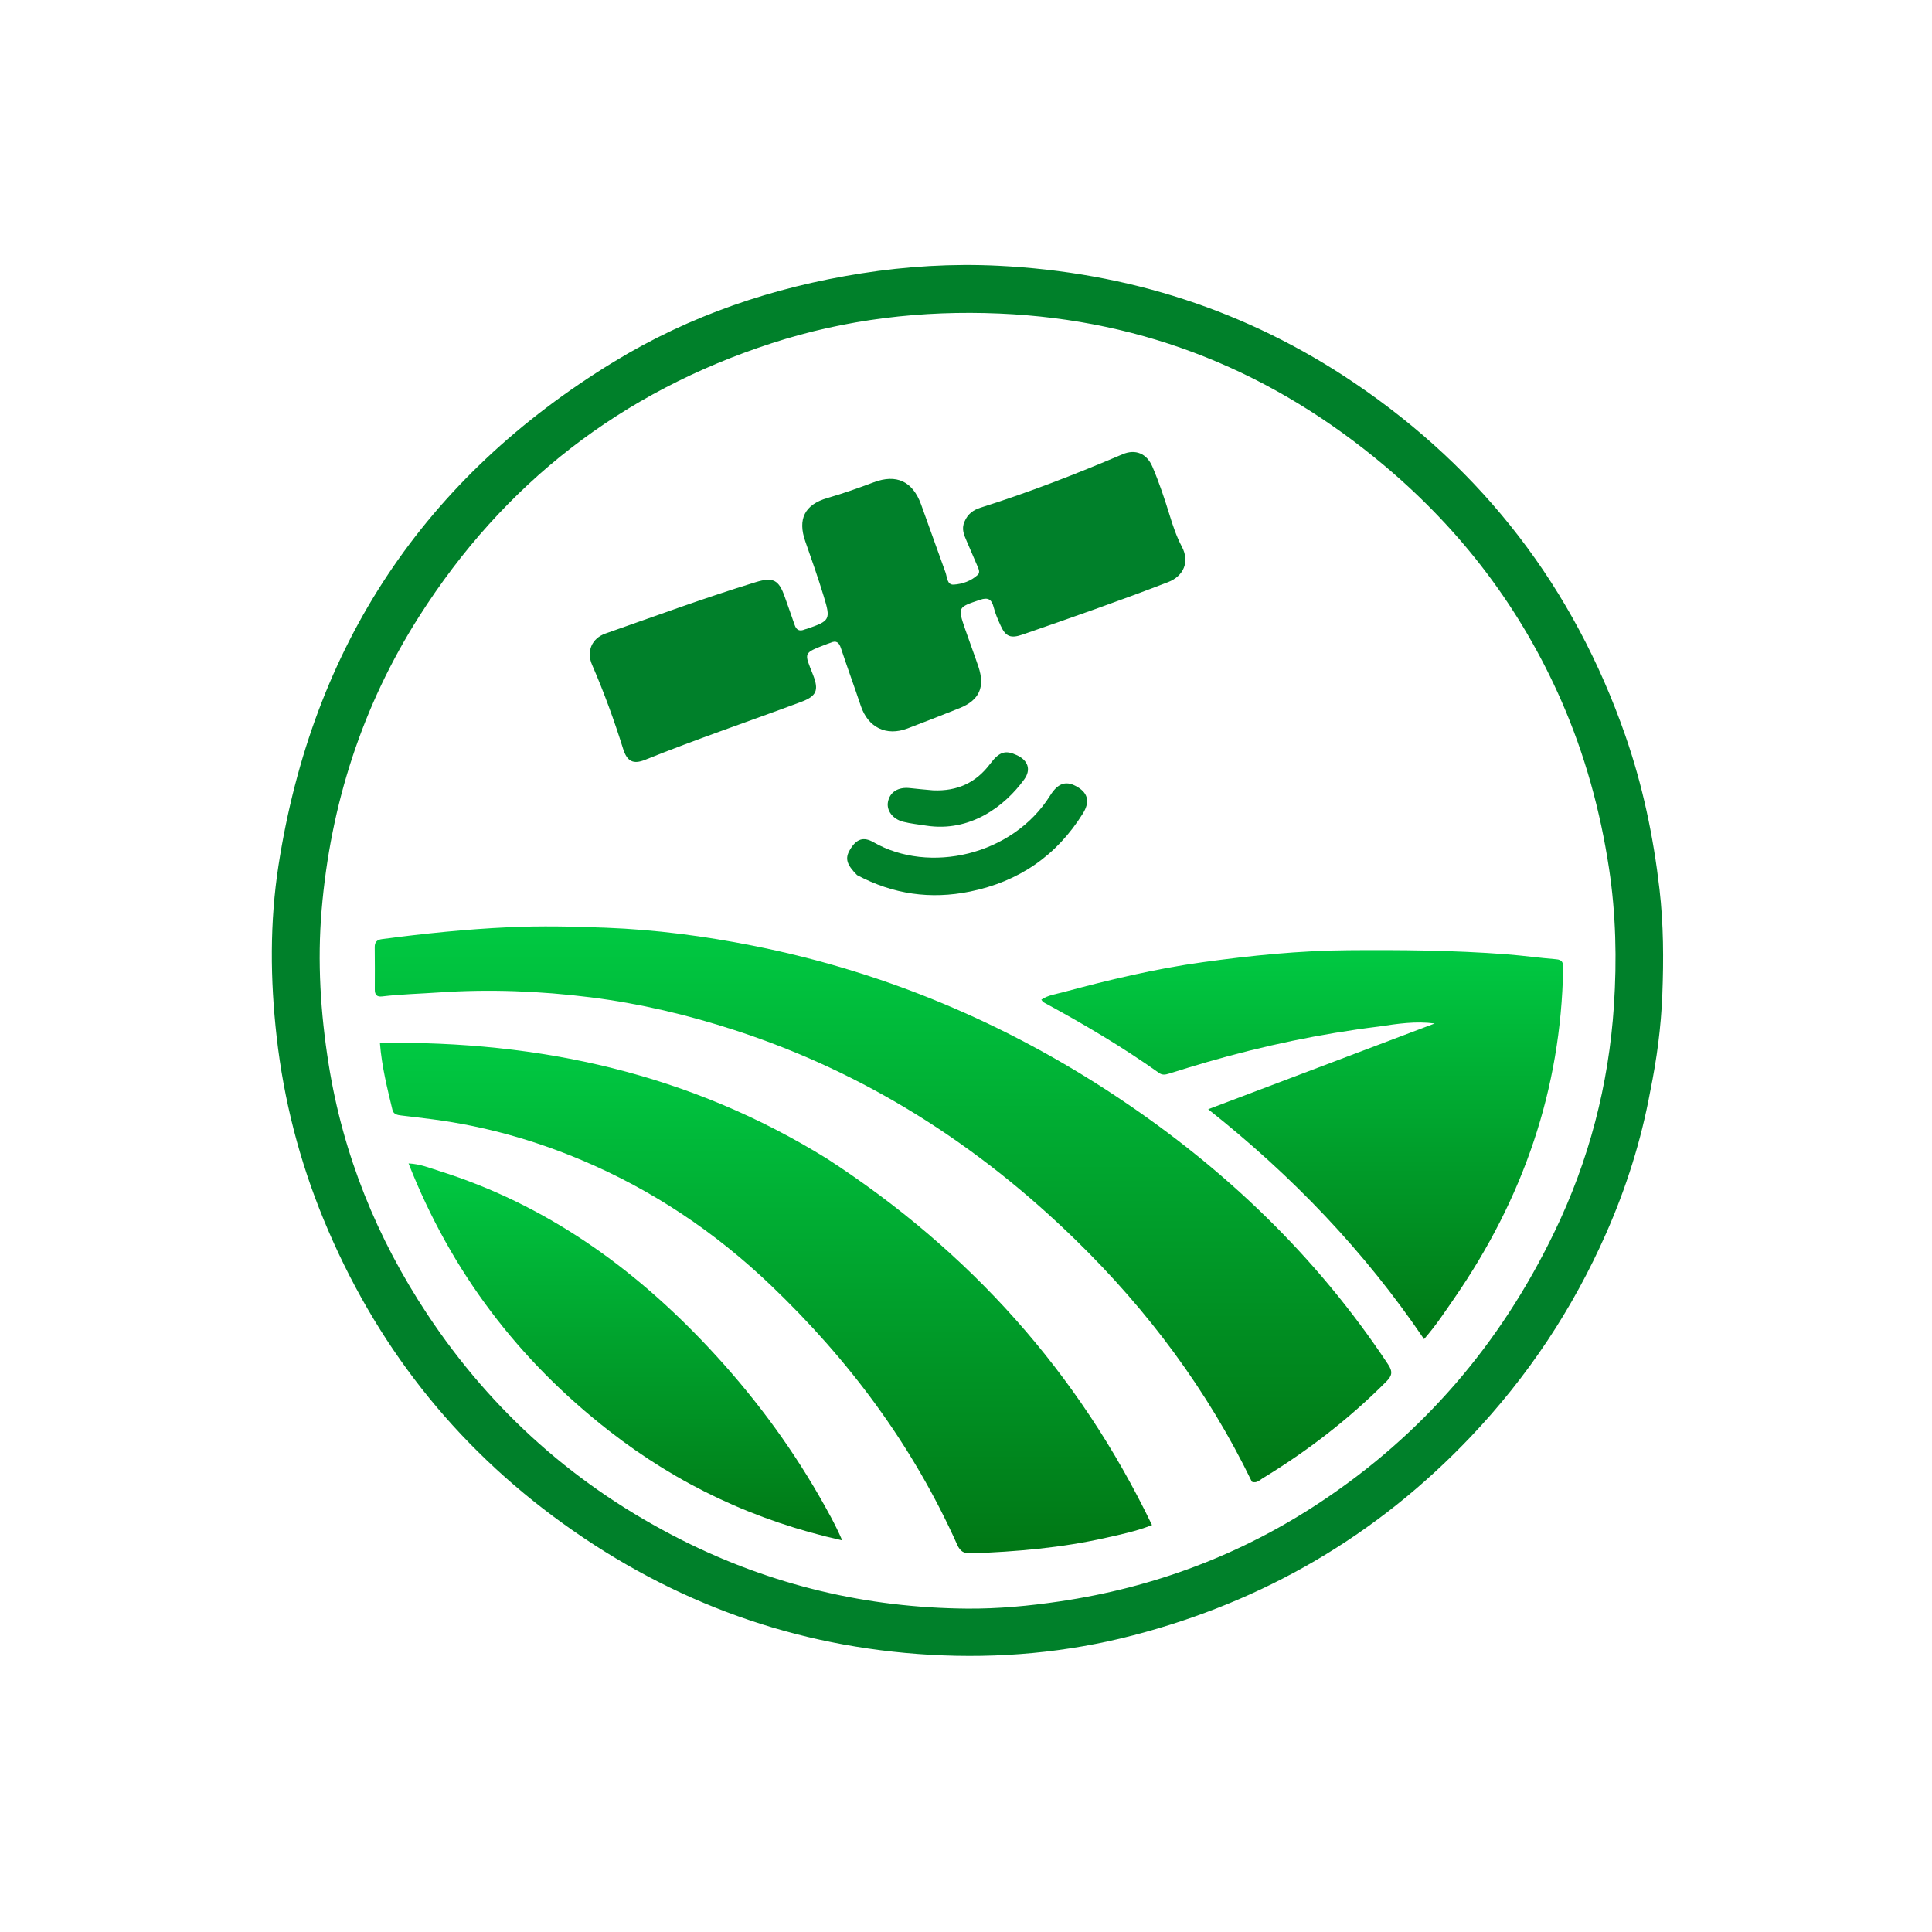
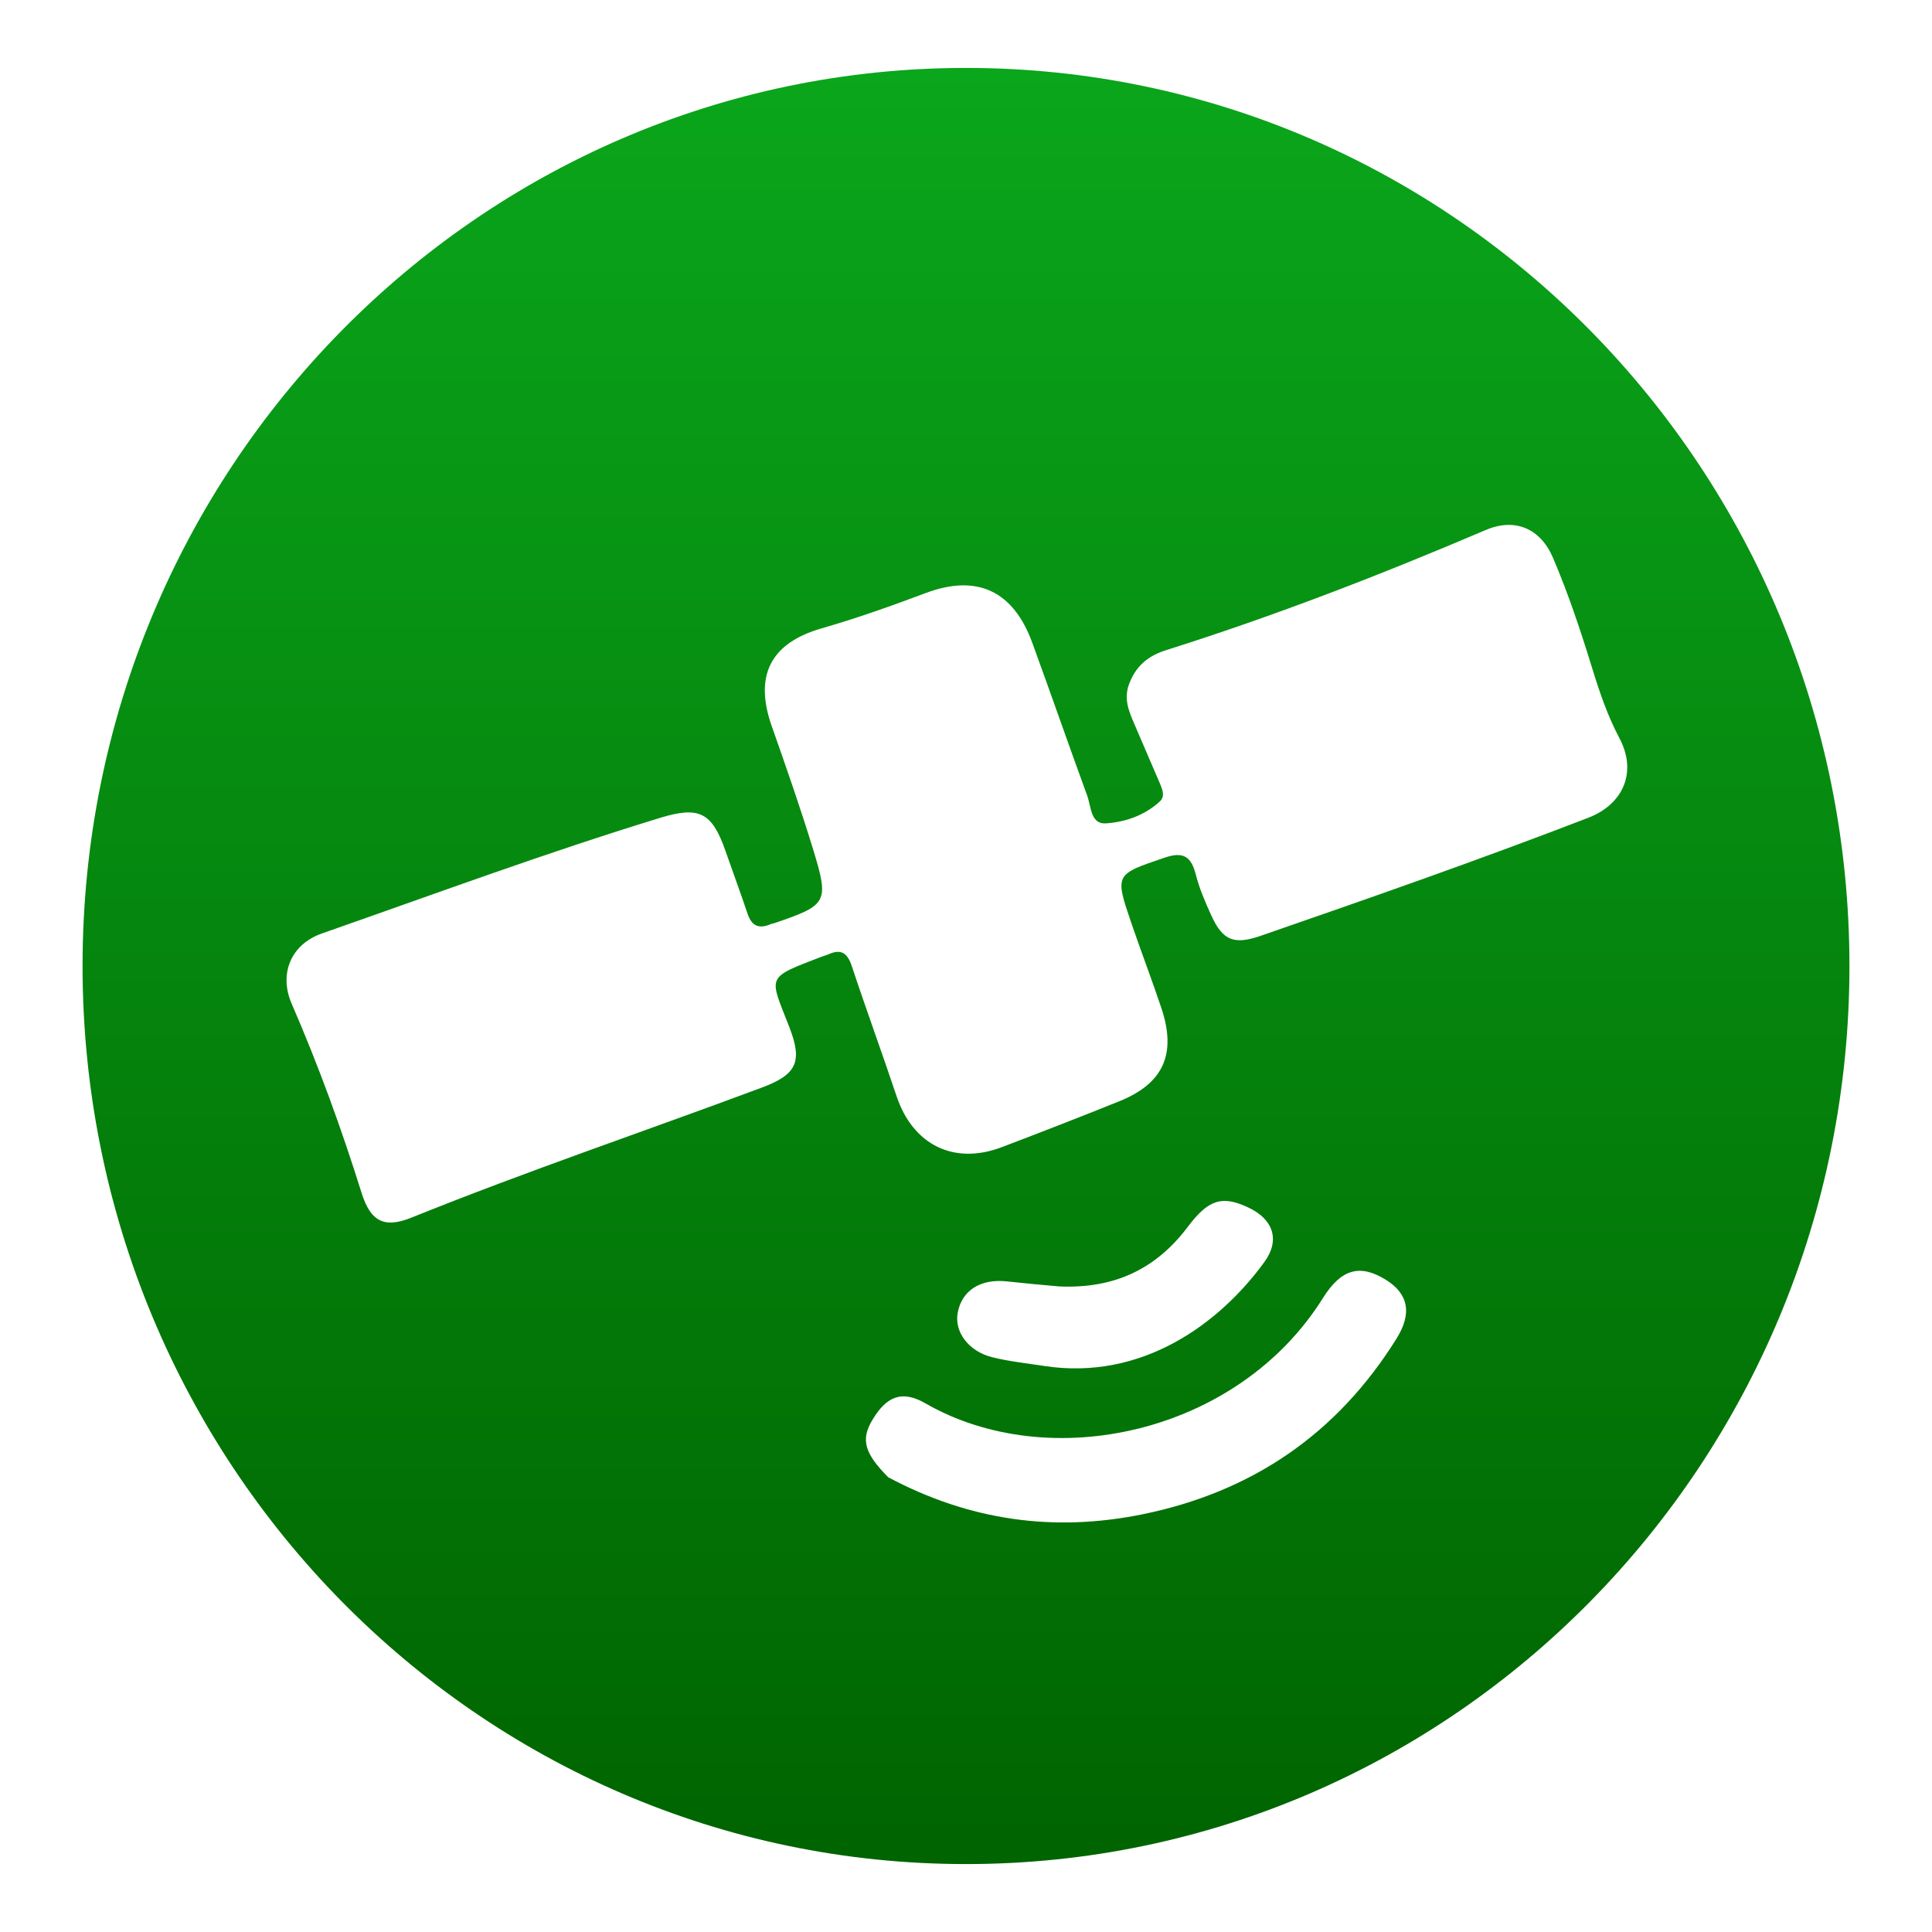
<svg xmlns="http://www.w3.org/2000/svg" xmlns:ns1="https://boxy-svg.com" version="1.1" id="Layer_1" x="0px" y="0px" width="1024px" viewBox="0 0 1024 1024" enable-background="new 0 0 1024 1024" height="1024px">
  <defs>
-     <linearGradient gradientUnits="userSpaceOnUse" x1="690.215" y1="503.575" x2="690.215" y2="709.767" id="gradient-0">
-       <stop offset="0" style="stop-color: rgb(0% 78.824% 25.882%)" />
-       <stop offset="1" style="stop-color: rgb(0% 46.545% 8.204%)" />
-     </linearGradient>
-     <linearGradient gradientUnits="userSpaceOnUse" x1="468.003" y1="491.013" x2="468.003" y2="785.618" id="gradient-1">
-       <stop offset="0" style="stop-color: rgb(0% 78.824% 25.882%)" />
-       <stop offset="1" style="stop-color: rgb(0% 46.545% 8.204%)" />
-     </linearGradient>
-     <linearGradient gradientUnits="userSpaceOnUse" x1="405.972" y1="552.701" x2="405.972" y2="823.316" id="gradient-2">
-       <stop offset="0" style="stop-color: rgb(0% 78.824% 25.882%)" />
-       <stop offset="1" style="stop-color: rgb(0% 46.545% 8.204%)" />
-     </linearGradient>
-     <linearGradient gradientUnits="userSpaceOnUse" x1="331.46" y1="616.632" x2="331.46" y2="816.418" id="gradient-3">
-       <stop offset="0" style="stop-color: rgb(0% 78.824% 25.882%)" />
-       <stop offset="1" style="stop-color: rgb(0% 46.545% 8.204%)" />
-     </linearGradient>
    <ns1:export>
      <ns1:file format="svg" path="original.svg" />
      <ns1:file format="png" background="#fff" path="whitebg.png" />
-       <ns1:file format="png" path="transbg.png" />
+       <ns1:file format="png" path="transbg.png" width="1024" height="1024" />
    </ns1:export>
+     <linearGradient gradientUnits="userSpaceOnUse" x1="512" y1="36.004" x2="512" y2="987.996" id="gradient-0">
+       <stop offset="0" style="stop-color: rgb(3.922% 65.098% 10.588%)" />
+       <stop offset="1" style="stop-color: rgb(0% 39.114% 0%)" />
+     </linearGradient>
  </defs>
-   <path opacity="1" stroke="none" d=" M874.641,578.458 C869.818,604.69 861.913,629.555 851.357,653.524 C833.674,693.678 809.714,729.729 779.464,761.565 C729.892,813.736 670.207,848.657 600.584,866.769 C565.319,875.943 529.438,879.125 493.202,877.073 C421.549,873.014 356.664,849.439 298.455,807.541 C240.73,765.991 198.624,712.097 171.541,646.379 C158.724,615.28 150.423,583.004 146.645,549.619 C143.209,519.256 142.934,488.796 147.631,458.567 C165.691,342.32 224.805,253.189 325.278,191.819 C365.718,167.117 409.861,152.219 456.522,144.895 C480.546,141.123 504.85,139.65 529.167,140.854 C597.701,144.248 660.872,164.448 717.816,202.937 C786.322,249.243 834.171,311.635 861.416,389.744 C870.651,416.22 876.346,443.445 879.565,471.322 C881.715,489.952 881.791,508.572 881.062,527.163 C880.393,544.23 878.172,561.248 874.641,578.458 M823.723,653.28 C842.188,615.243 852.659,574.989 855.416,532.928 C857.004,508.69 856.478,484.356 852.802,460.183 C848.15,429.586 840.047,400.017 827.633,371.65 C806.273,322.845 774.904,281.48 734.262,247.21 C675.18,197.39 607.27,169.517 529.729,166.186 C488.618,164.419 448.294,169.175 409.094,181.897 C329.478,207.734 267.108,256.071 222.192,326.653 C191.952,374.174 175.197,426.385 170.467,482.399 C168.163,509.679 169.875,536.869 174.176,563.932 C181.826,612.071 199.731,656.21 226.531,696.66 C260.844,748.449 305.953,788.355 361.514,816.309 C409.007,840.205 459.396,852.159 512.518,852.596 C529.01,852.731 545.395,851.179 561.71,848.769 C611.561,841.406 657.668,824.101 699.674,796.278 C754.013,760.286 795.083,712.626 823.723,653.28 z" style="fill-rule: nonzero; paint-order: fill; fill: rgb(0, 128, 42);" />
-   <g>
-     <path opacity="1" stroke="none" d=" M663.533,785.365 C640.012,736.859 608.458,694.618 570.224,657.298 C518.303,606.617 458.616,568.482 389.323,545.971 C364.436,537.886 339.036,531.859 313.115,528.607 C286.348,525.248 259.417,524.172 232.412,526.026 C222.458,526.71 212.471,526.947 202.551,528.122 C199.694,528.46 198.638,527.207 198.656,524.457 C198.706,516.96 198.695,509.461 198.613,501.964 C198.584,499.246 199.918,498.082 202.455,497.747 C224.699,494.802 246.974,492.507 269.424,491.465 C286.769,490.661 304.042,491.044 321.336,491.72 C347.45,492.741 373.278,496.122 398.921,501.207 C468.581,515.02 532.791,542.034 591.827,581.248 C648.927,619.176 697.675,665.727 735.691,723.122 C738.255,726.992 737.91,729.115 734.729,732.309 C714.984,752.129 693.018,769.061 669.147,783.567 C667.546,784.54 666.082,786.269 663.533,785.365 z" style="paint-order: fill; fill: url(&quot;#gradient-1&quot;);" />
-     <path opacity="1" stroke="none" d=" M438.629,614.305 C513.818,663.236 571.477,727.132 610.582,808.32 C602.109,811.637 594.159,813.257 586.273,815.04 C562.655,820.379 538.658,822.439 514.514,823.307 C510.75,823.442 508.857,822.129 507.337,818.732 C483.811,766.144 450.073,720.907 408.533,681.21 C379.051,653.037 345.781,630.698 308.218,614.861 C282.963,604.213 256.752,596.867 229.536,593.289 C223.94,592.553 218.332,591.905 212.728,591.233 C210.673,590.987 208.575,590.638 208.01,588.27 C205.275,576.823 202.355,565.404 201.362,552.76 C286.335,551.546 365.842,569.109 438.629,614.305 z" style="paint-order: fill; fill: url(&quot;#gradient-2&quot;);" />
-     <path opacity="1" stroke="none" d=" M434.166,792.905 C438.431,800.431 442.58,807.605 446.38,816.418 C400.115,806.131 359.343,786.829 322.916,758.45 C274.893,721.038 239.205,674.287 216.541,616.632 C222.845,616.958 227.753,619.052 232.716,620.612 C289.165,638.354 335.518,671.515 375.587,714.283 C397.996,738.201 417.615,764.177 434.166,792.905 z" style="paint-order: fill; fill: url(&quot;#gradient-3&quot;);" />
-   </g>
-   <path opacity="1" stroke="none" d=" M730.794,544.083 C699.76,547.911 669.705,554.276 640.102,562.808 C633.23,564.788 626.401,566.917 619.571,569.038 C617.759,569.6 616.116,569.96 614.373,568.72 C594.797,554.804 574.15,542.635 553.05,531.208 C552.671,531.003 552.456,530.496 551.926,529.829 C555.4,527.464 559.389,526.978 563.101,525.978 C587.657,519.361 612.381,513.442 637.603,509.968 C663.143,506.45 688.767,503.835 714.595,503.639 C742.574,503.427 770.538,503.648 798.448,505.799 C807.22,506.475 815.948,507.709 824.719,508.413 C828.148,508.688 828.554,510.213 828.5,513.261 C827.374,577.435 807.236,635.318 770.95,687.887 C765.967,695.106 761.158,702.466 754.78,709.767 C723.124,663.079 684.965,623.254 640.356,587.919 C681.077,572.502 720.745,557.482 760.414,542.463 C750.403,541.119 740.82,542.581 730.794,544.083 z" style="fill: url(&quot;#gradient-0&quot;);" />
-   <g transform="matrix(1.080882, 0, 0, 1.080882, -17.26693, -1.215143)" style="">
-     <path opacity="1" stroke="none" d="M 488.922 256.929 C 490.536 253.051 493.321 251.153 496.827 250.047 C 520.496 242.581 543.601 233.616 566.419 223.884 C 572.728 221.193 578.297 223.48 581.07 229.97 C 584.407 237.778 587.085 245.83 589.58 253.944 C 591.192 259.188 592.935 264.339 595.538 269.252 C 599.418 276.573 596.427 283.613 588.734 286.581 C 565.146 295.683 541.283 304.021 517.394 312.286 C 511.584 314.295 509.116 313.339 506.626 307.852 C 505.323 304.981 504.035 302.044 503.264 299.004 C 502.273 295.097 500.629 293.853 496.508 295.251 C 485.625 298.942 485.538 298.795 489.251 309.643 C 491.352 315.781 493.672 321.844 495.736 327.994 C 499.107 338.044 496.204 344.47 486.532 348.354 C 478.039 351.765 469.512 355.091 460.957 358.339 C 450.565 362.284 441.619 357.834 438.074 347.251 C 434.905 337.787 431.466 328.414 428.328 318.941 C 427.393 316.116 426.057 315.038 423.238 316.315 C 422.785 316.52 422.289 316.625 421.824 316.804 C 409.442 321.57 410.288 320.85 414.681 332.116 C 417.662 339.762 416.298 342.522 408.671 345.367 C 383.257 354.849 357.545 363.528 332.38 373.682 C 326.444 376.077 323.465 374.515 321.514 368.277 C 317.139 354.295 312.135 340.545 306.297 327.102 C 303.451 320.547 306.136 314.132 312.893 311.771 C 337.393 303.209 361.734 294.18 386.566 286.589 C 395.076 283.988 397.871 285.397 400.811 293.856 C 402.395 298.411 404.085 302.93 405.609 307.504 C 406.499 310.175 408.109 310.826 410.6 309.765 C 410.904 309.636 411.245 309.597 411.56 309.49 C 422.973 305.595 423.415 305.016 419.918 293.569 C 417.148 284.504 414.012 275.546 410.866 266.601 C 407.015 255.649 410.541 248.532 421.755 245.307 C 429.438 243.098 436.95 240.42 444.431 237.613 C 455.572 233.434 463.491 237.142 467.613 248.419 C 471.667 259.513 475.535 270.675 479.593 281.767 C 480.445 284.097 480.328 288.008 483.627 287.798 C 487.863 287.529 492.136 286.048 495.424 283.008 C 496.691 281.836 495.873 280.158 495.29 278.779 C 493.541 274.639 491.719 270.53 489.965 266.392 C 488.731 263.479 487.315 260.571 488.922 256.929 Z" style="fill: rgb(0, 128, 42);" />
-     <path opacity="1" stroke="none" d="M 436.244 430.237 C 431.03 424.992 430.256 422.018 432.762 417.802 C 435.874 412.566 439.246 411.201 444.354 414.141 C 471.375 429.695 512.42 420.822 530.938 391.202 C 534.992 384.718 539.105 383.818 544.578 387.177 C 549.535 390.22 550.433 394.479 546.982 400.018 C 534.057 420.764 515.534 433.448 491.593 438.315 C 472.296 442.238 453.953 439.678 436.244 430.237 Z" style="fill: rgb(0, 128, 42);" />
-     <path opacity="1" stroke="none" d="M 473.513 388.67 C 485.471 389.184 494.571 384.925 501.551 375.624 C 506.131 369.52 509.177 368.882 514.725 371.497 C 520.048 374.005 521.715 378.494 518.183 383.355 C 508.525 396.648 491.621 409.288 470.202 405.994 C 466.433 405.414 462.613 405.013 458.924 404.099 C 453.727 402.81 450.624 398.576 451.376 394.431 C 452.269 389.515 456.364 386.933 462.16 387.576 C 465.785 387.978 469.417 388.307 473.513 388.67 Z" style="fill: rgb(0, 128, 42);" />
+   <ellipse style="stroke-width: 0px; paint-order: stroke; stroke: rgb(37, 133, 40); stroke-opacity: 0; fill-rule: nonzero; fill: url(&quot;#gradient-0&quot;);" cx="512" cy="512" rx="468.242" ry="475.996" />
+   <g transform="matrix(2.43306, 0, 0, 2.43306, -590.6315, -263.8187)" style="">
+     <path opacity="1" d="M 488.922 256.929 C 490.536 253.051 493.321 251.153 496.827 250.047 C 520.496 242.581 543.601 233.616 566.419 223.884 C 572.728 221.193 578.297 223.48 581.07 229.97 C 584.407 237.778 587.085 245.83 589.58 253.944 C 591.192 259.188 592.935 264.339 595.538 269.252 C 599.418 276.573 596.427 283.613 588.734 286.581 C 565.146 295.683 541.283 304.021 517.394 312.286 C 511.584 314.295 509.116 313.339 506.626 307.852 C 505.323 304.981 504.035 302.044 503.264 299.004 C 502.273 295.097 500.629 293.853 496.508 295.251 C 485.625 298.942 485.538 298.795 489.251 309.643 C 491.352 315.781 493.672 321.844 495.736 327.994 C 499.107 338.044 496.204 344.47 486.532 348.354 C 478.039 351.765 469.512 355.091 460.957 358.339 C 450.565 362.284 441.619 357.834 438.074 347.251 C 434.905 337.787 431.466 328.414 428.328 318.941 C 427.393 316.116 426.057 315.038 423.238 316.315 C 422.785 316.52 422.289 316.625 421.824 316.804 C 409.442 321.57 410.288 320.85 414.681 332.116 C 417.662 339.762 416.298 342.522 408.671 345.367 C 383.257 354.849 357.545 363.528 332.38 373.682 C 326.444 376.077 323.465 374.515 321.514 368.277 C 317.139 354.295 312.135 340.545 306.297 327.102 C 303.451 320.547 306.136 314.132 312.893 311.771 C 337.393 303.209 361.734 294.18 386.566 286.589 C 395.076 283.988 397.871 285.397 400.811 293.856 C 402.395 298.411 404.085 302.93 405.609 307.504 C 406.499 310.175 408.109 310.826 410.6 309.765 C 410.904 309.636 411.245 309.597 411.56 309.49 C 422.973 305.595 423.415 305.016 419.918 293.569 C 417.148 284.504 414.012 275.546 410.866 266.601 C 407.015 255.649 410.541 248.532 421.755 245.307 C 429.438 243.098 436.95 240.42 444.431 237.613 C 455.572 233.434 463.491 237.142 467.613 248.419 C 471.667 259.513 475.535 270.675 479.593 281.767 C 480.445 284.097 480.328 288.008 483.627 287.798 C 487.863 287.529 492.136 286.048 495.424 283.008 C 496.691 281.836 495.873 280.158 495.29 278.779 C 493.541 274.639 491.719 270.53 489.965 266.392 C 488.731 263.479 487.315 260.571 488.922 256.929 Z" style="stroke: rgb(170, 198, 106); paint-order: stroke; stroke-opacity: 0; fill: rgb(255, 255, 255);" />
+     <path opacity="1" d="M 436.244 430.237 C 431.03 424.992 430.256 422.018 432.762 417.802 C 435.874 412.566 439.246 411.201 444.354 414.141 C 471.375 429.695 512.42 420.822 530.938 391.202 C 534.992 384.718 539.105 383.818 544.578 387.177 C 549.535 390.22 550.433 394.479 546.982 400.018 C 534.057 420.764 515.534 433.448 491.593 438.315 C 472.296 442.238 453.953 439.678 436.244 430.237 Z" style="stroke: rgb(170, 198, 106); paint-order: stroke; stroke-opacity: 0; fill: rgb(255, 255, 255);" />
+     <path opacity="1" d="M 473.513 388.67 C 485.471 389.184 494.571 384.925 501.551 375.624 C 506.131 369.52 509.177 368.882 514.725 371.497 C 520.048 374.005 521.715 378.494 518.183 383.355 C 508.525 396.648 491.621 409.288 470.202 405.994 C 466.433 405.414 462.613 405.013 458.924 404.099 C 453.727 402.81 450.624 398.576 451.376 394.431 C 452.269 389.515 456.364 386.933 462.16 387.576 C 465.785 387.978 469.417 388.307 473.513 388.67 Z" style="stroke: rgb(170, 198, 106); paint-order: stroke; stroke-opacity: 0; fill: rgb(255, 255, 255);" />
  </g>
</svg>
